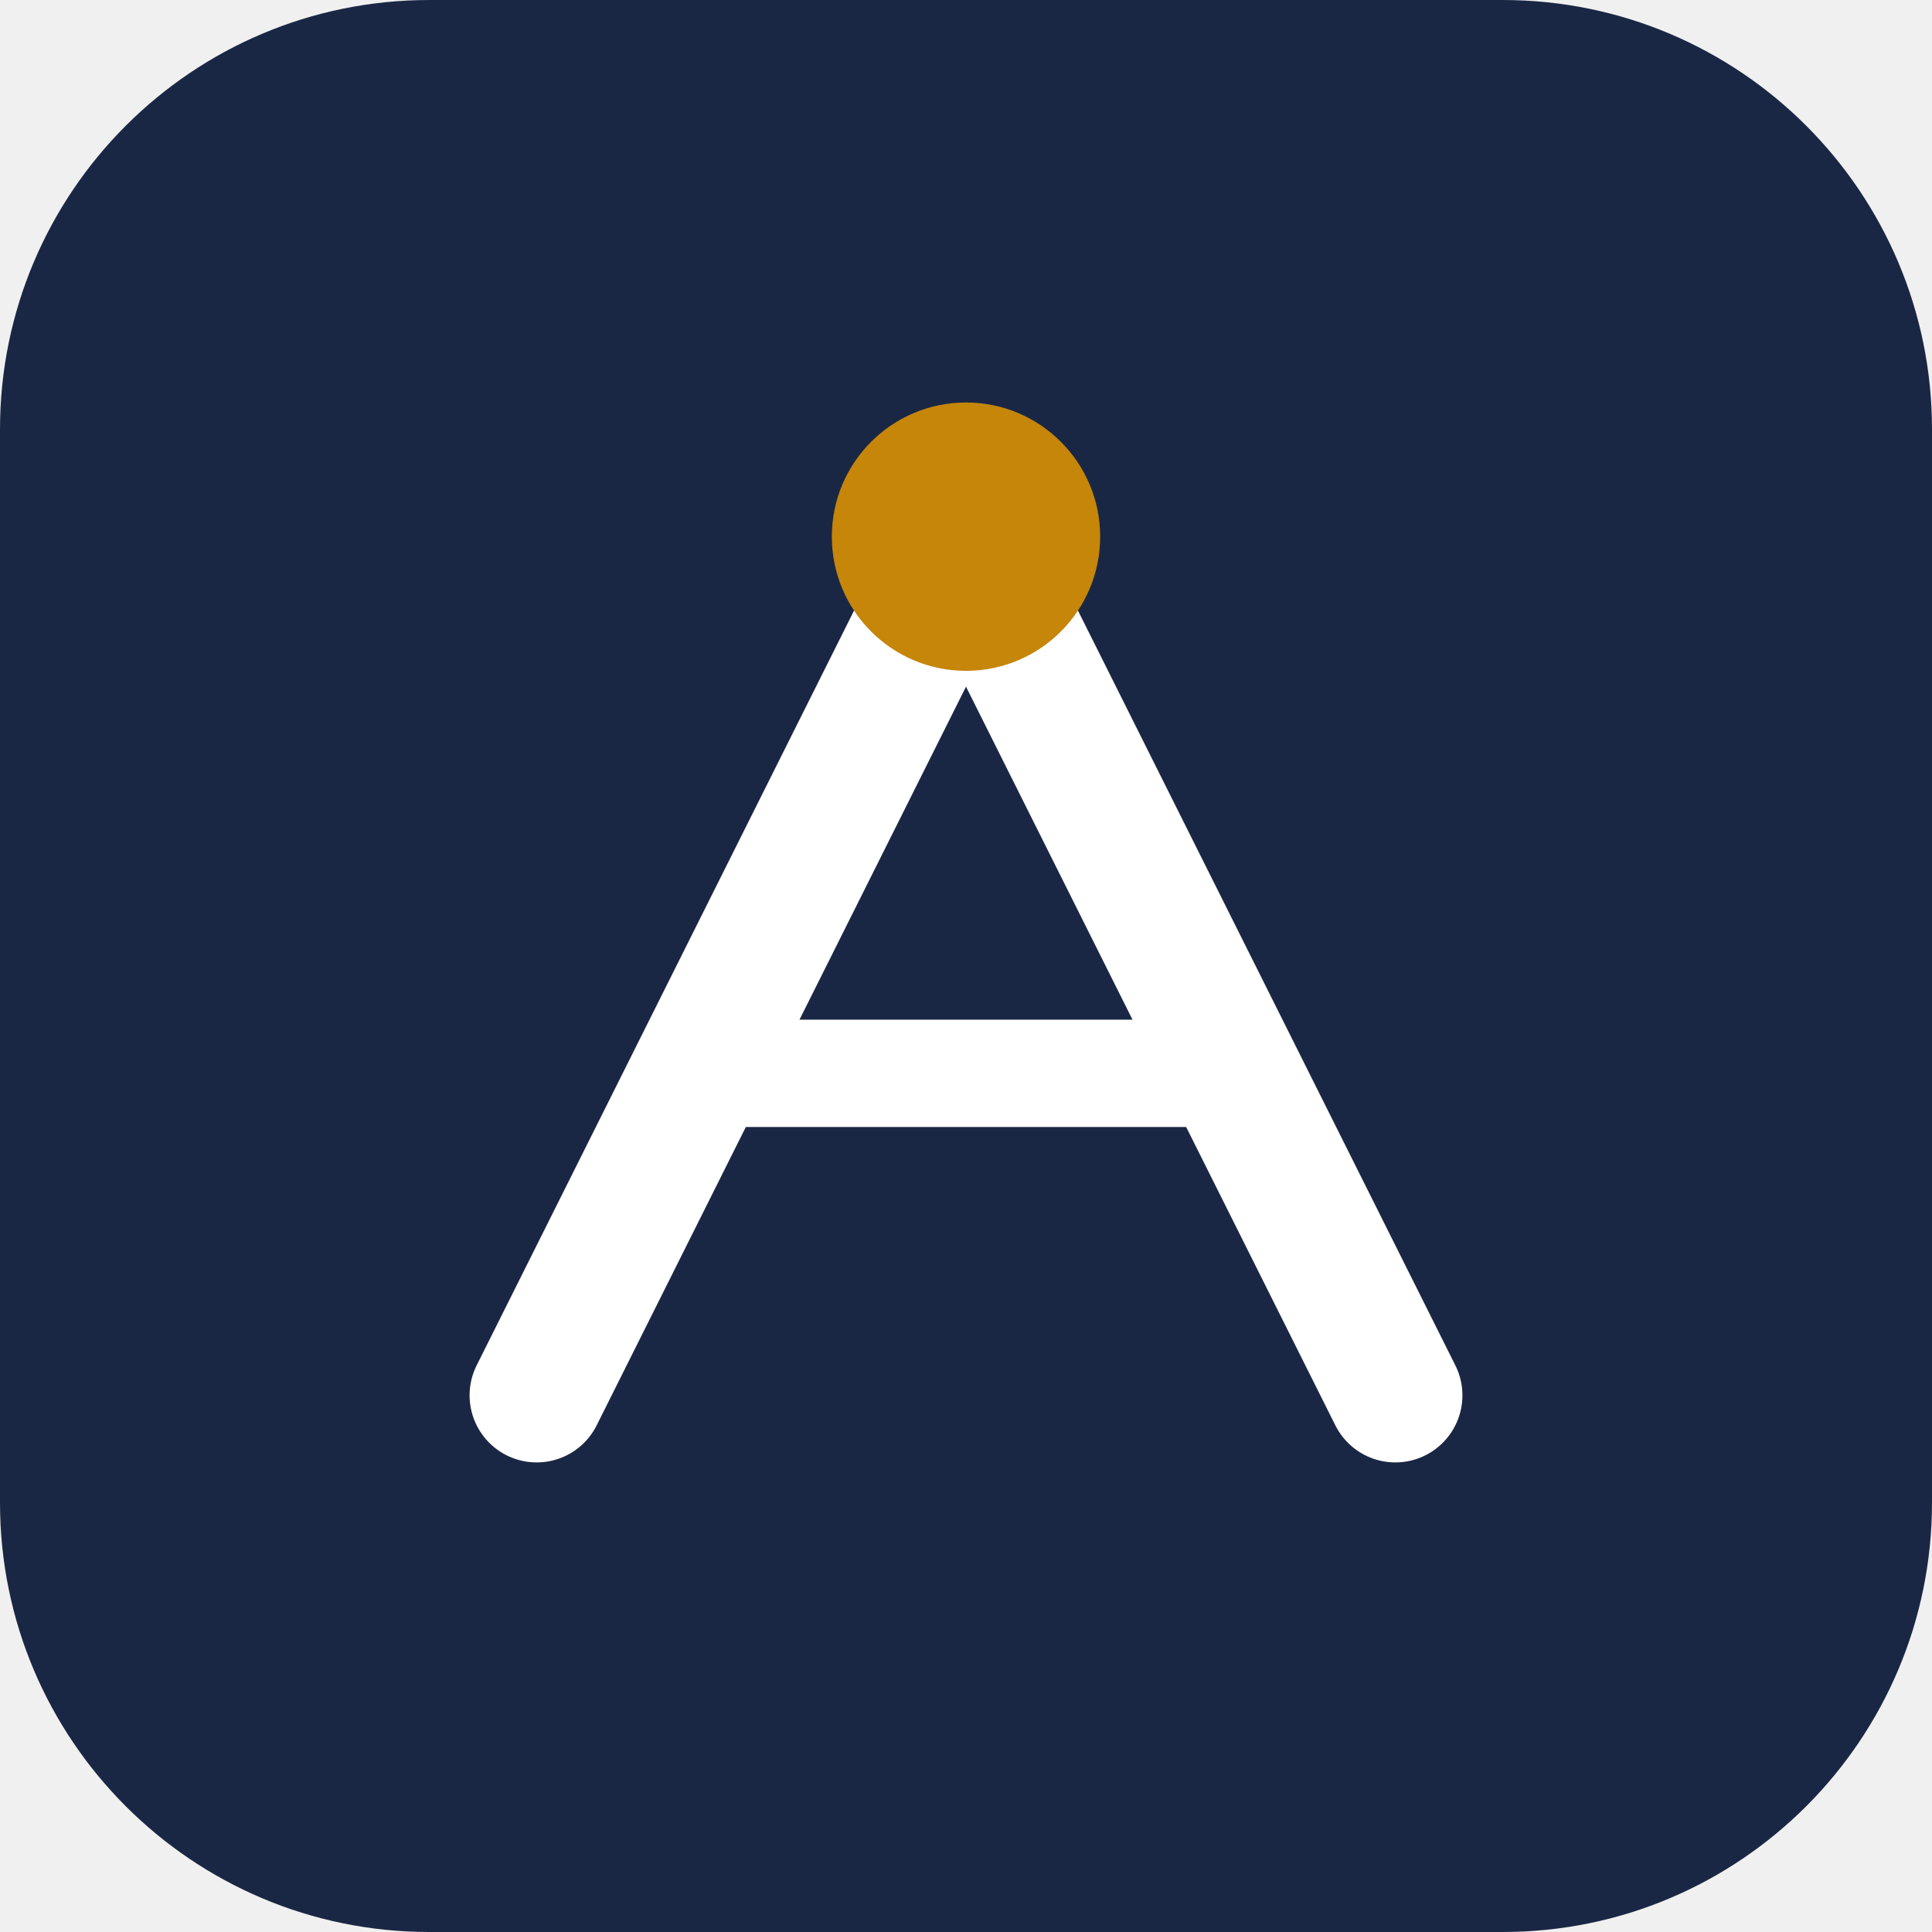
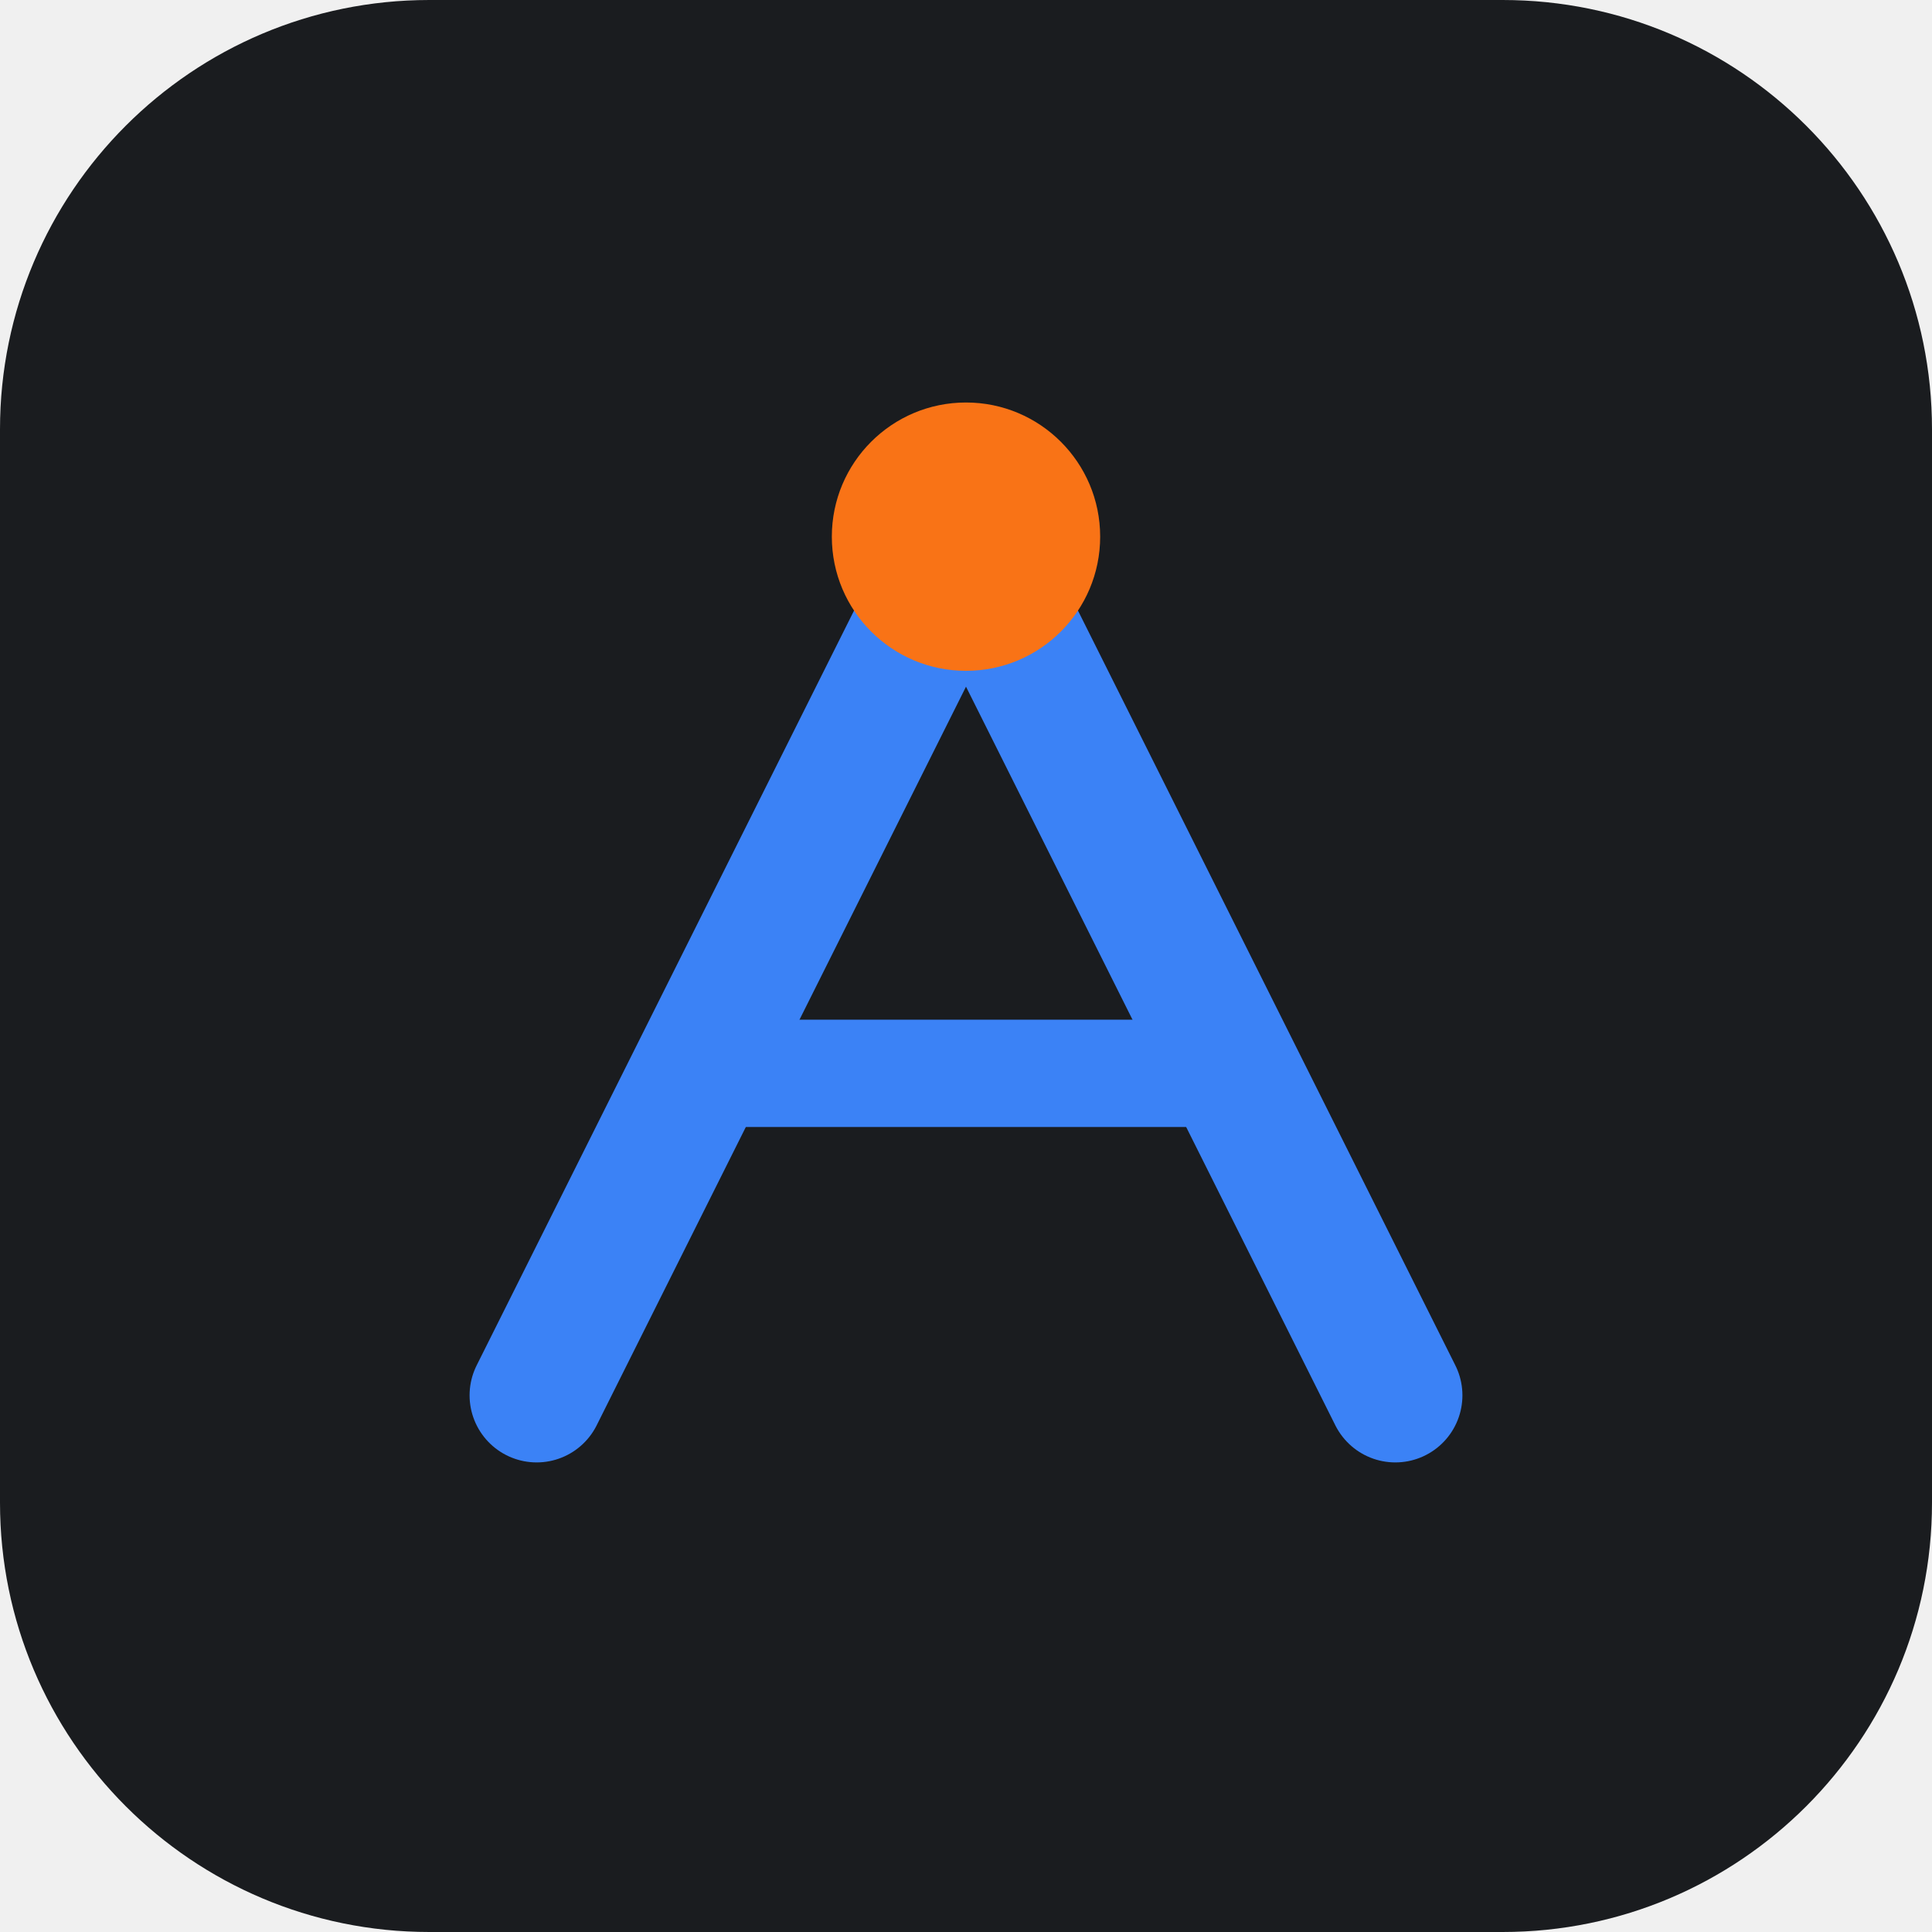
<svg xmlns="http://www.w3.org/2000/svg" viewBox="0 0 36 36" fill="none">
-   <rect width="36" height="36" rx="8" fill="#1a2744" />
-   <path d="M10 26 L18 10 L26 26" stroke="white" stroke-width="2.5" stroke-linecap="round" stroke-linejoin="round" />
-   <path d="M13 20 L23 20" stroke="white" stroke-width="2" stroke-linecap="round" />
-   <circle cx="18" cy="10" r="2.5" fill="#c5860a" />
+   <rect width="36" height="36" rx="8" fill="#1a1c1f" />
+   <path d="M10 26 L18 10 L26 26" stroke="#3b82f6" stroke-width="2.5" stroke-linecap="round" stroke-linejoin="round" />
+   <path d="M13 20 L23 20" stroke="#3b82f6" stroke-width="2" stroke-linecap="round" />
+   <circle cx="18" cy="10" r="2.5" fill="#f97316" />
</svg>
